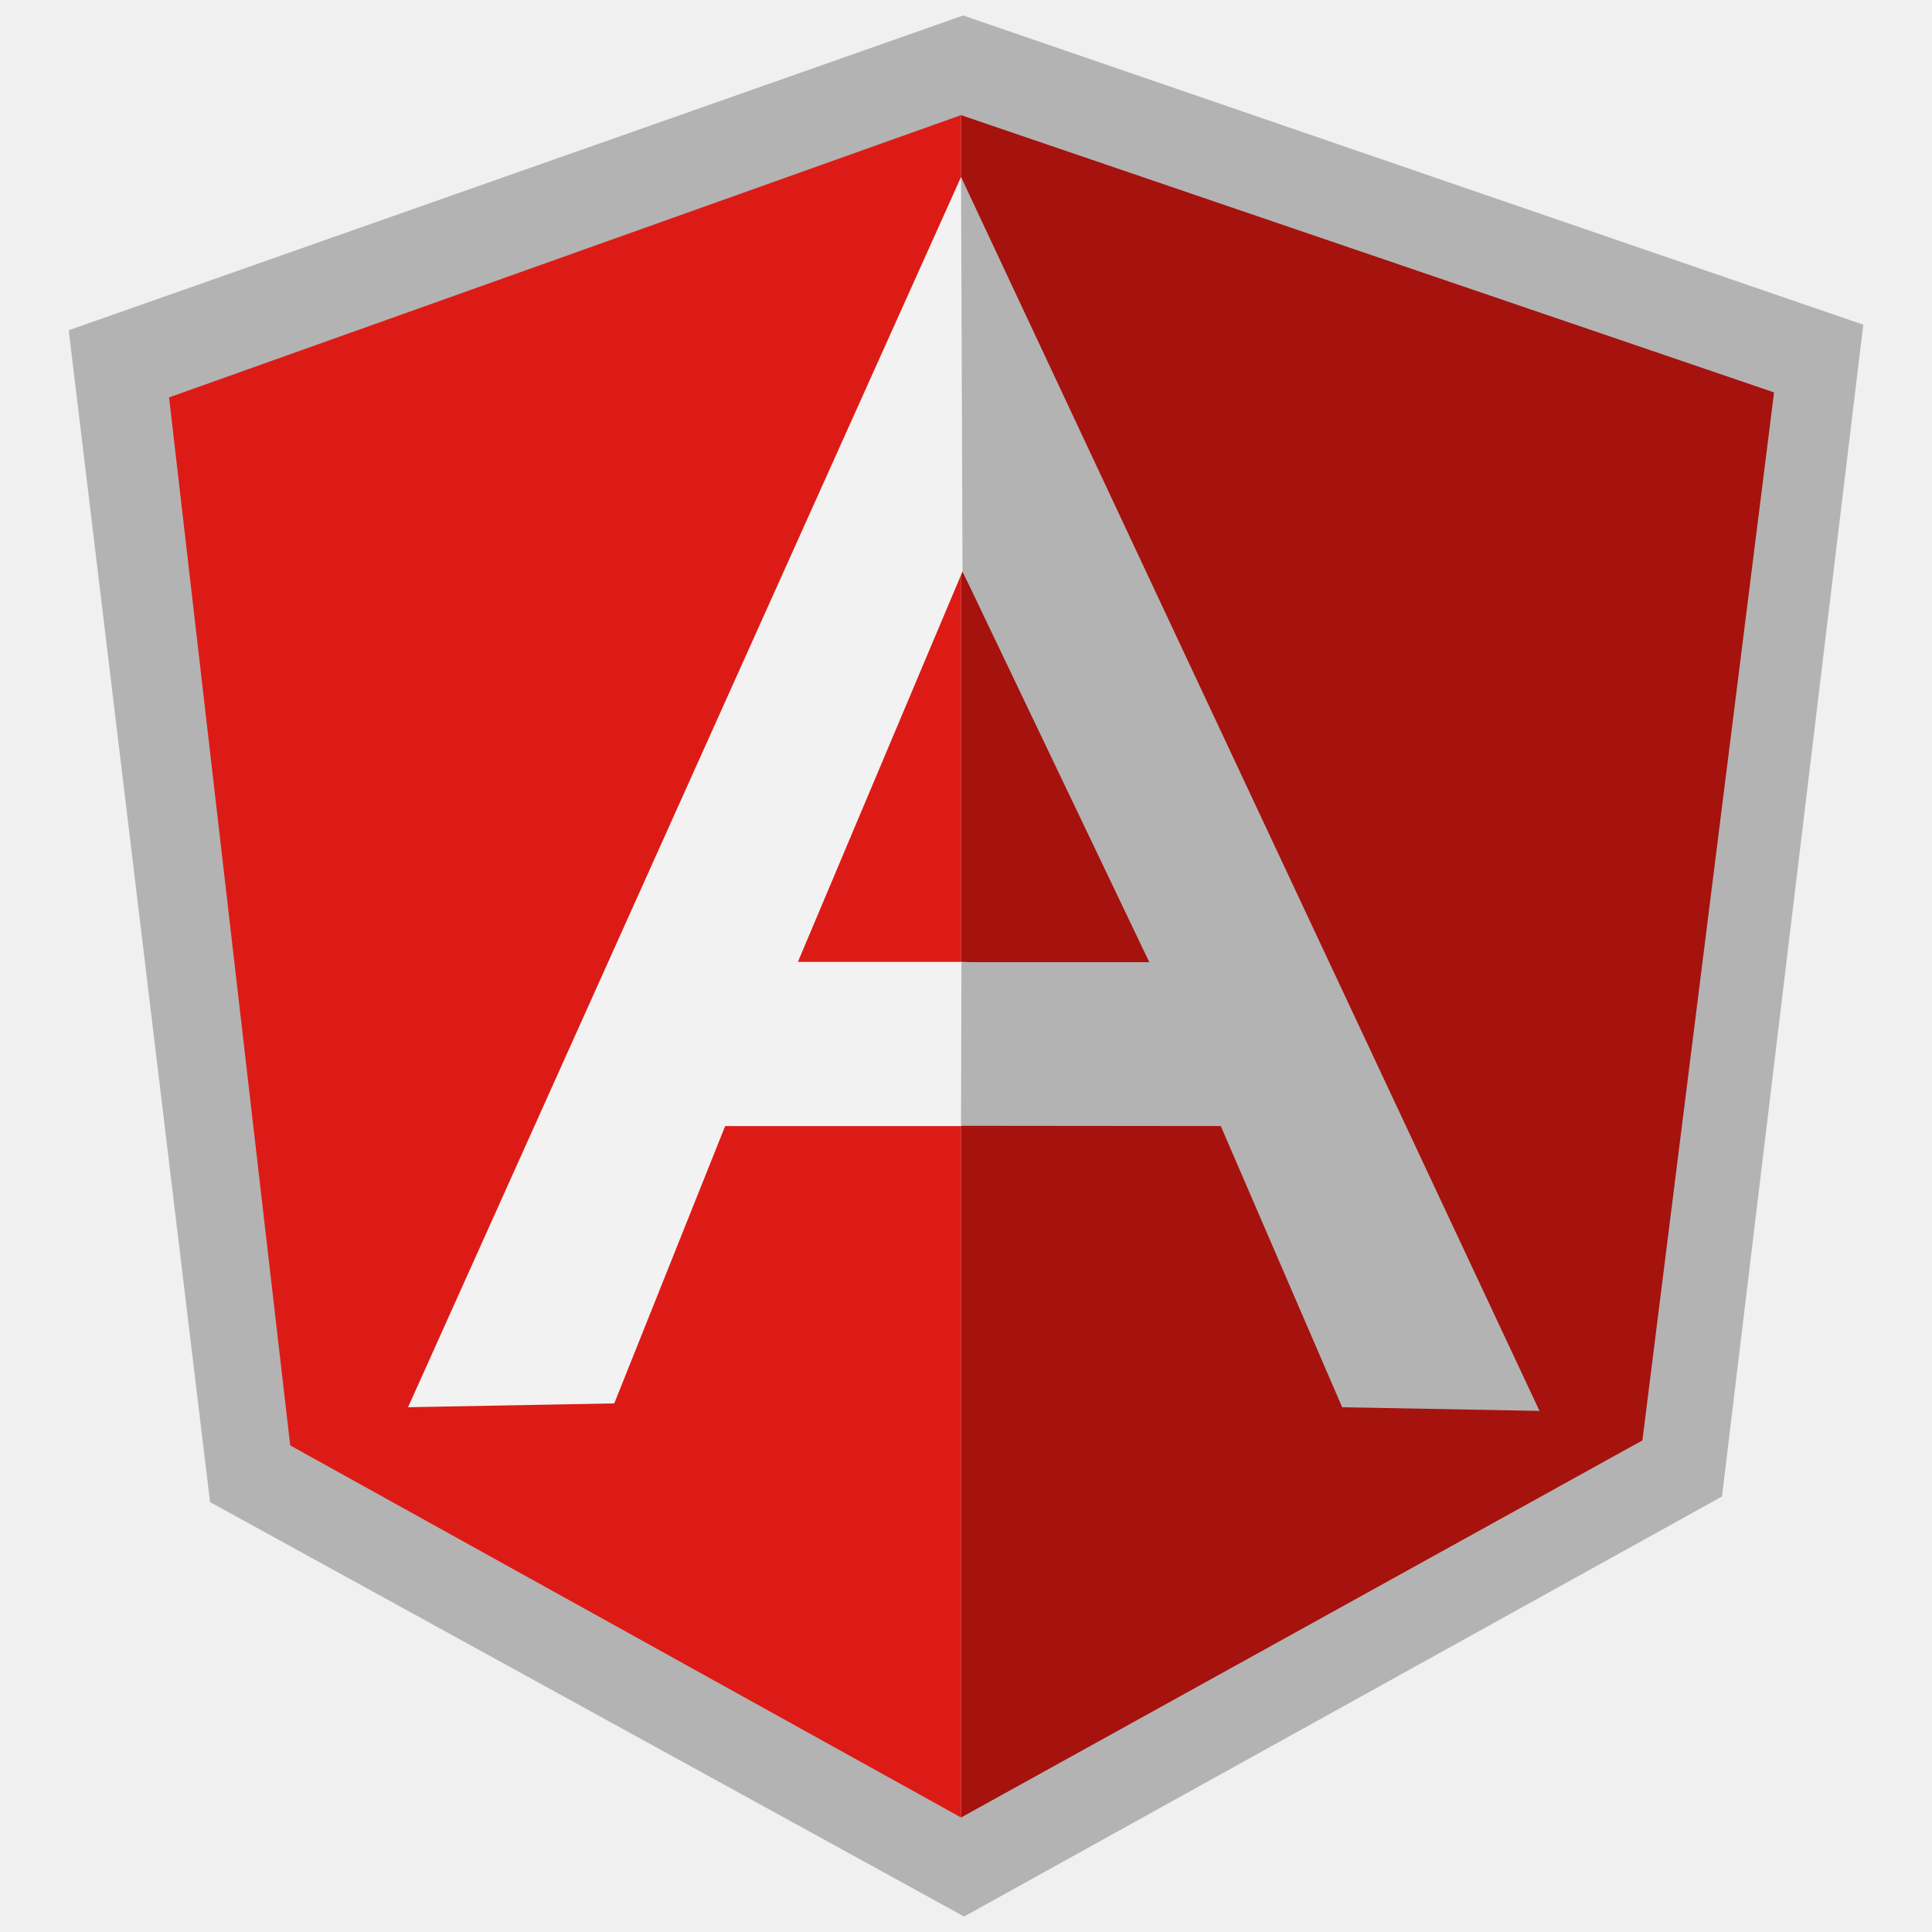
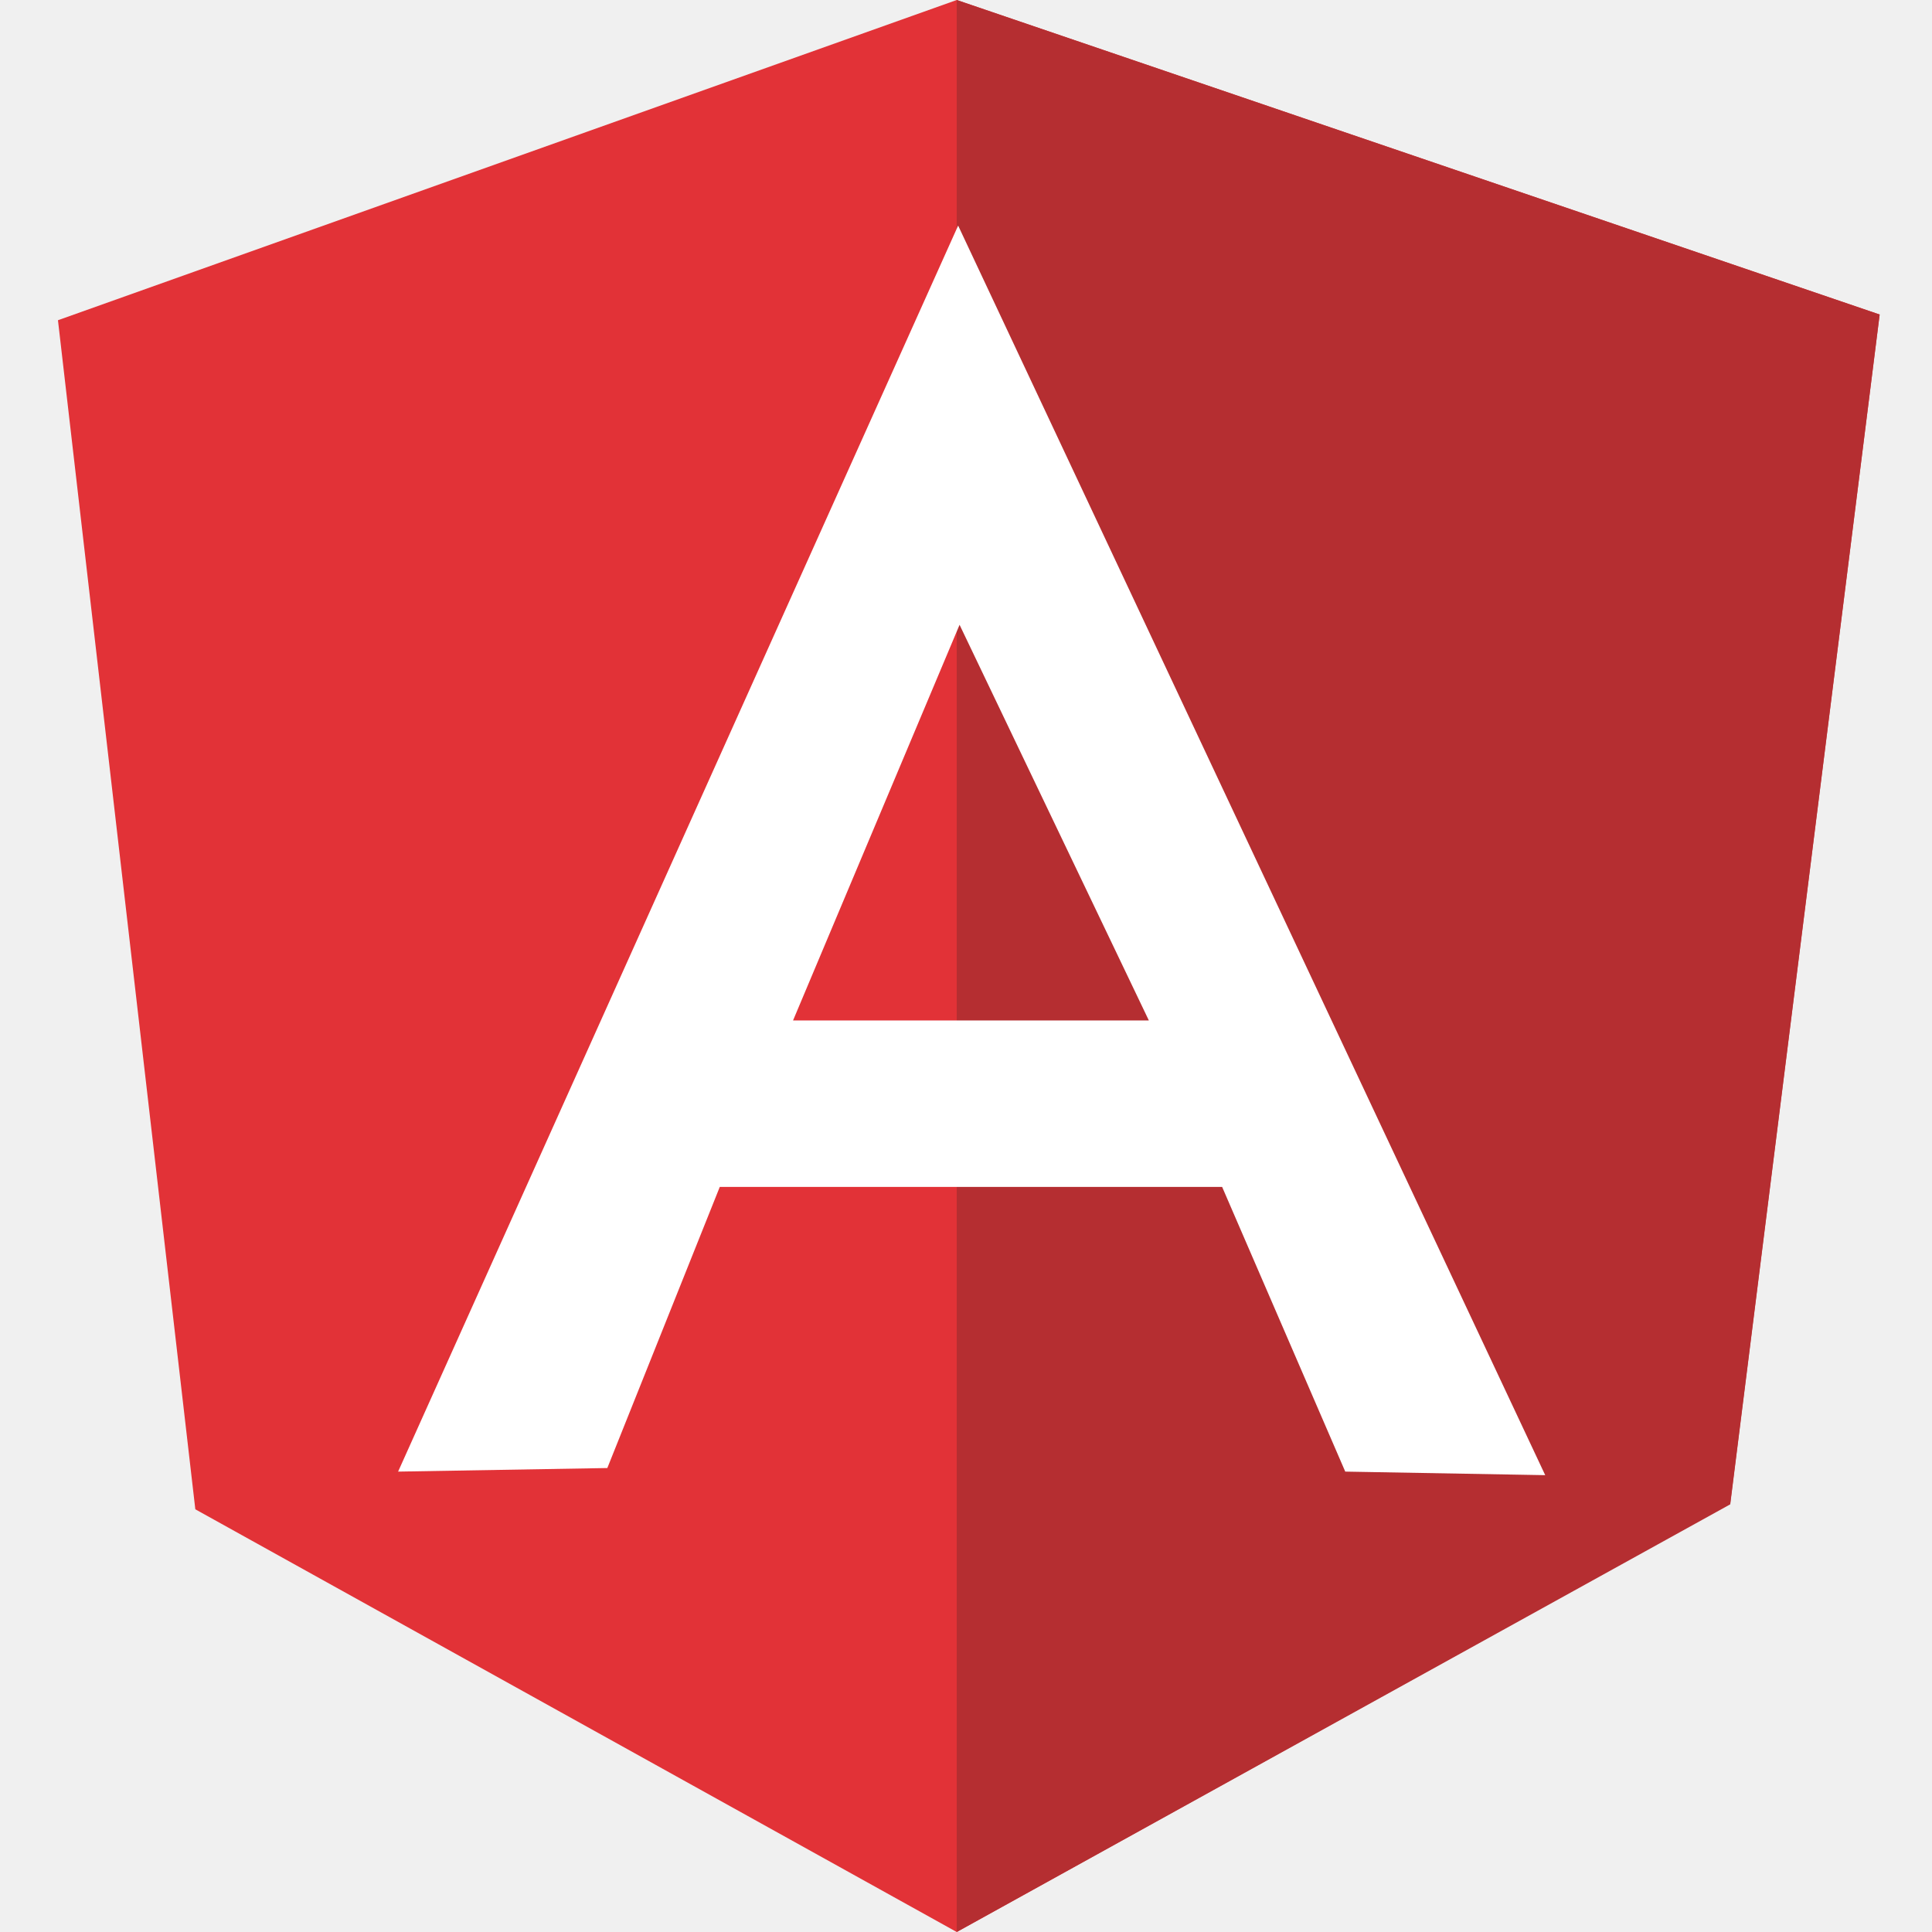
- <svg viewBox="0 0 128 128">
-   <path fill="#B3B3B3" d="M63.81 1.026L4.553 21.88l9.363 77.637 49.957 27.457 50.214-27.828 9.36-77.635z" />
-   <path fill="#A6120D" d="M117.536 25.998L63.672 7.629v112.785l45.141-24.983z" />
-   <path fill="#DD1B16" d="M11.201 26.329l8.026 69.434 44.444 24.651V7.627z" />
-   <path fill="#F2F2F2" d="M78.499 67.67l-14.827 6.934H48.044l-7.347 18.374-13.663.254 36.638-81.508L78.499 67.67zm-1.434-3.491L63.77 37.858 52.864 63.726h10.807l13.394.453z" />
-   <path fill="#B3B3B3" d="M63.671 11.724l.098 26.134 12.375 25.888H63.698l-.027 10.841 17.209.017 8.042 18.63 13.074.242z" />
+ <svg xmlns="http://www.w3.org/2000/svg" fill="none" viewBox="0 0 100 100">
+   <path fill="#e23237" d="M3 16.575 49.52 0l47.77 16.28-7.735 61.547L49.52 100 10.11 78.121z" />
+   <path fill="#b52e31" d="M97.291 16.28 49.52 0v100l40.037-22.136z" />
+   <path fill="#fff" d="M49.593 11.676 20.606 76.17l10.829-.185 5.82-14.549h26.003L69.63 76.17l10.35.184zm.074 20.663 9.797 20.479H41.048z" />
</svg>
